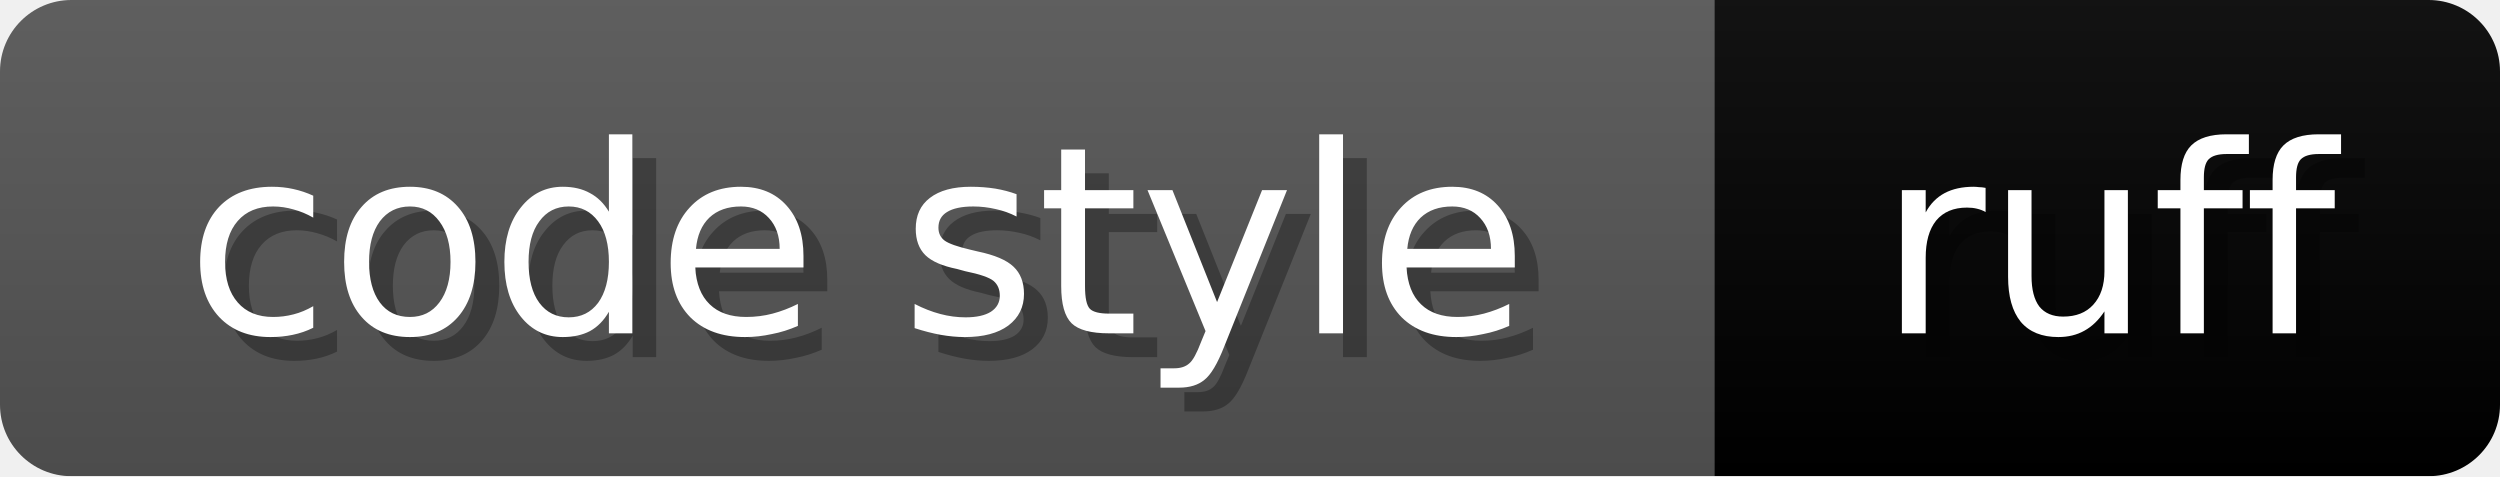
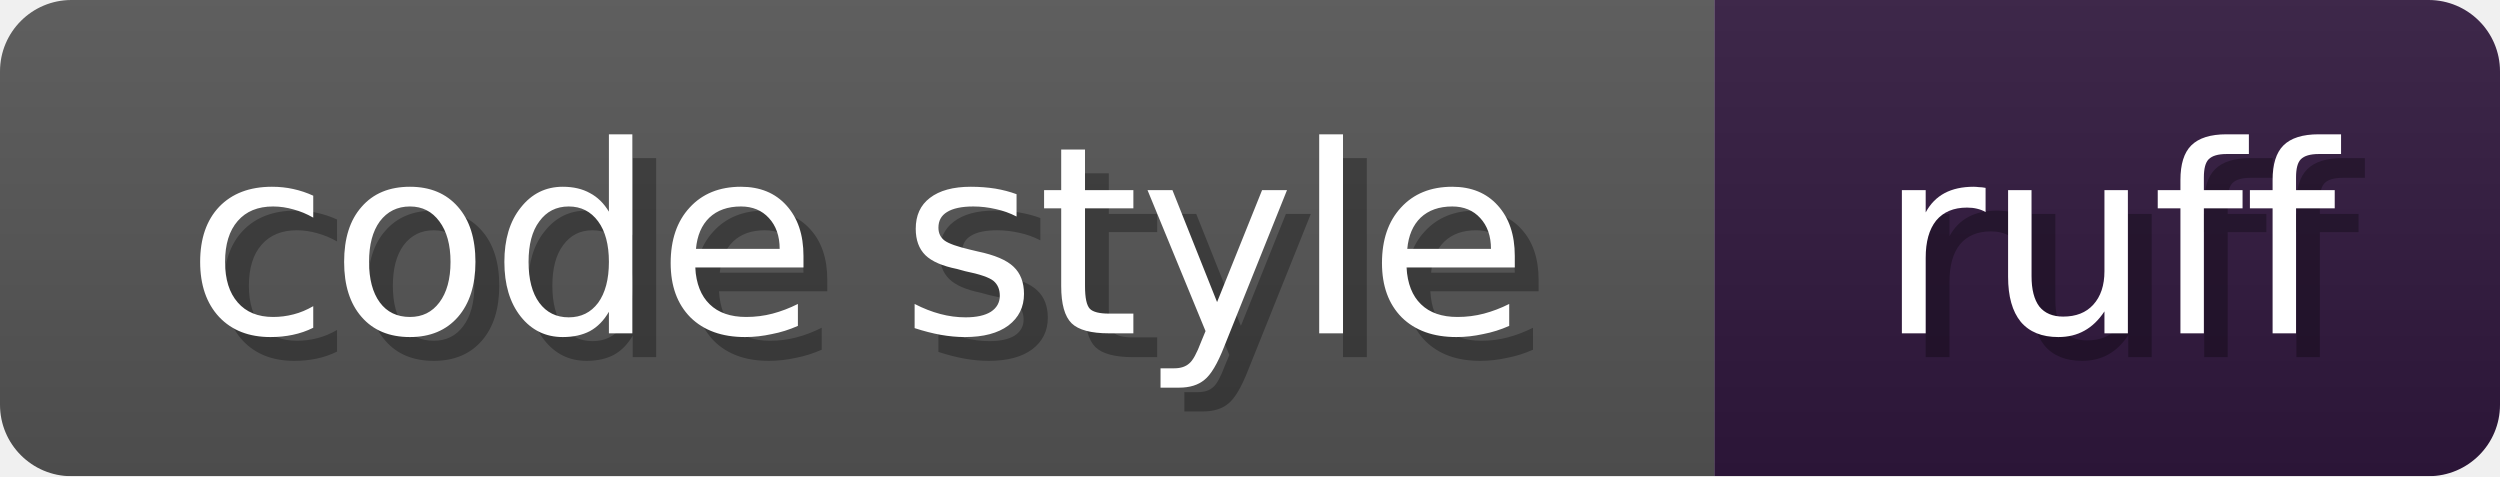
<svg xmlns="http://www.w3.org/2000/svg" width="105" height="20">
  <linearGradient id="b" x2="0" y2="100%">
    <stop offset="0" stop-color="#bbb" stop-opacity=".1" />
    <stop offset="1" stop-opacity=".1" />
  </linearGradient>
  <mask id="anybadge_1">
    <rect width="105" height="20" rx="3" fill="#fff" />
  </mask>
  <g mask="url(#anybadge_1)">
    <path fill="#555" d="M0 0h72v20H0z" />
-     <path fill="#000000" d="M72 0h33v20H72z" />
+     <path fill="#30173D" d="M72 0h33v20H72z" />
    <path fill="url(#b)" d="M0 0h105v20H0z" />
  </g>
  <g fill="#fff" text-anchor="middle" font-family="DejaVu Sans,Verdana,Geneva,sans-serif" font-size="11">
    <text x="37.0" y="15" fill="#010101" fill-opacity=".3">code style</text>
    <text x="36.0" y="14">code style</text>
  </g>
  <g fill="#fff" text-anchor="middle" font-family="DejaVu Sans,Verdana,Geneva,sans-serif" font-size="11">
    <text x="89.5" y="15" fill="#010101" fill-opacity=".3">ruff</text>
    <text x="88.5" y="14">ruff</text>
  </g>
</svg>
